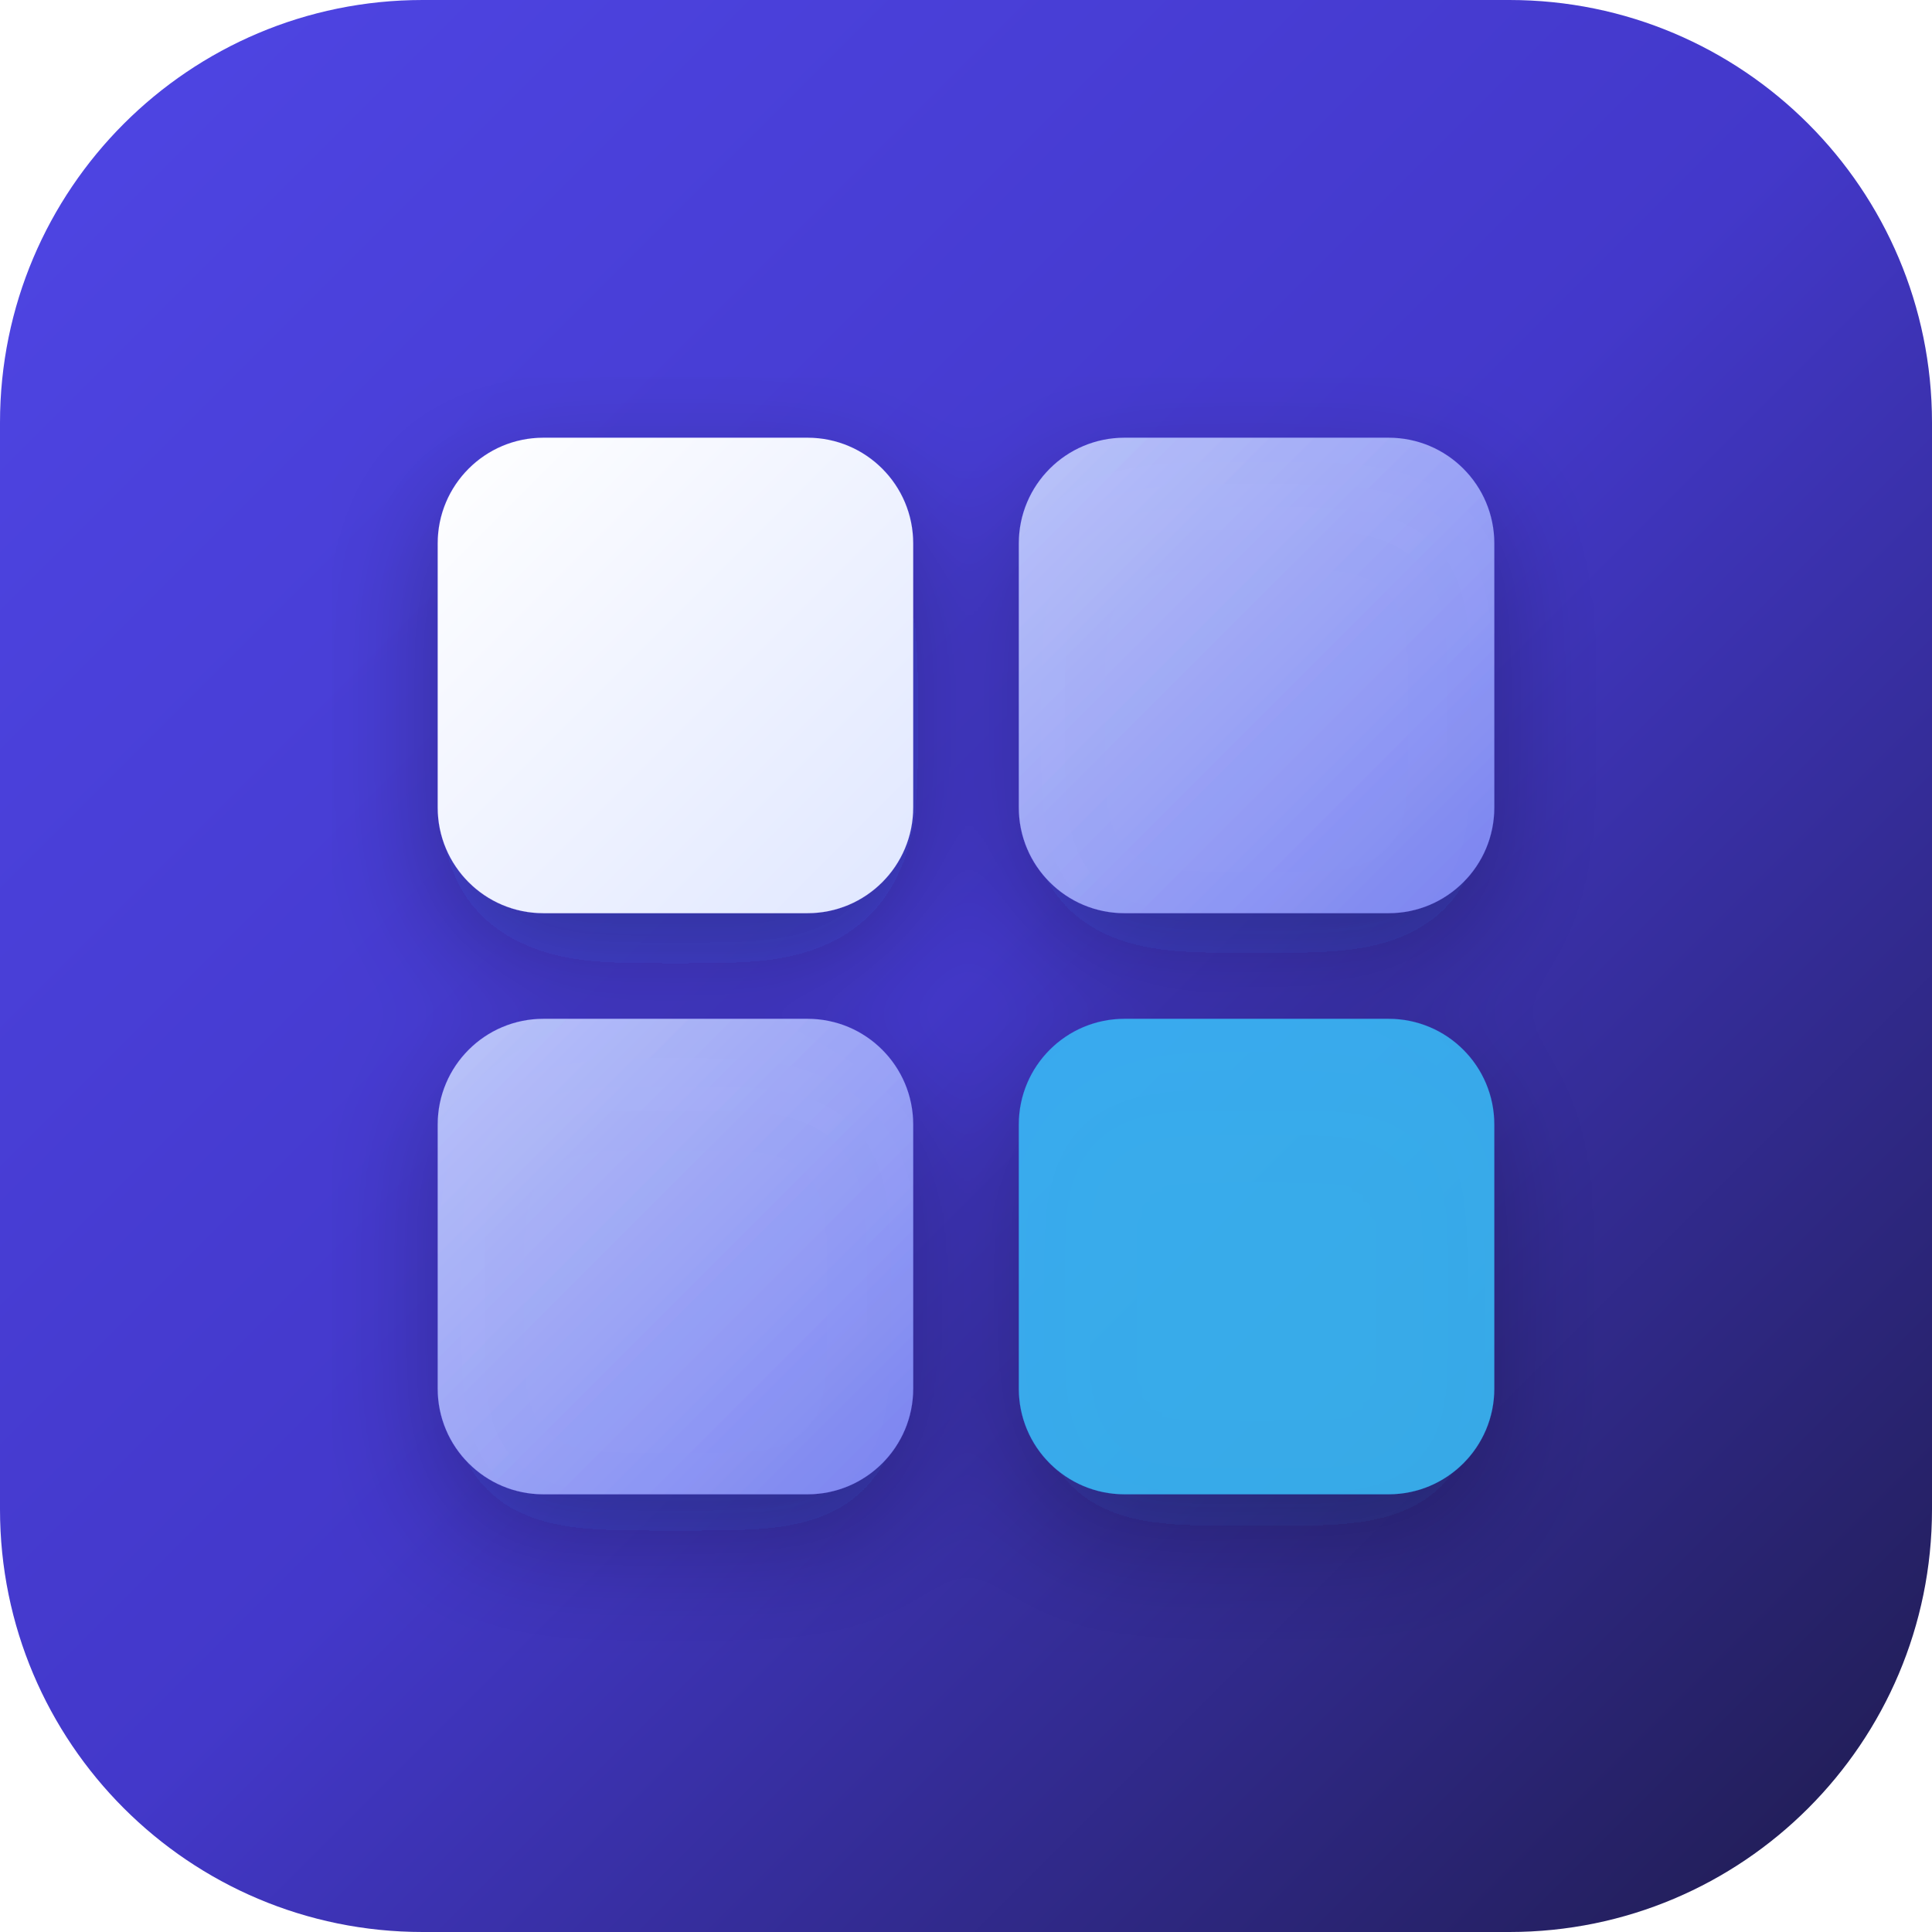
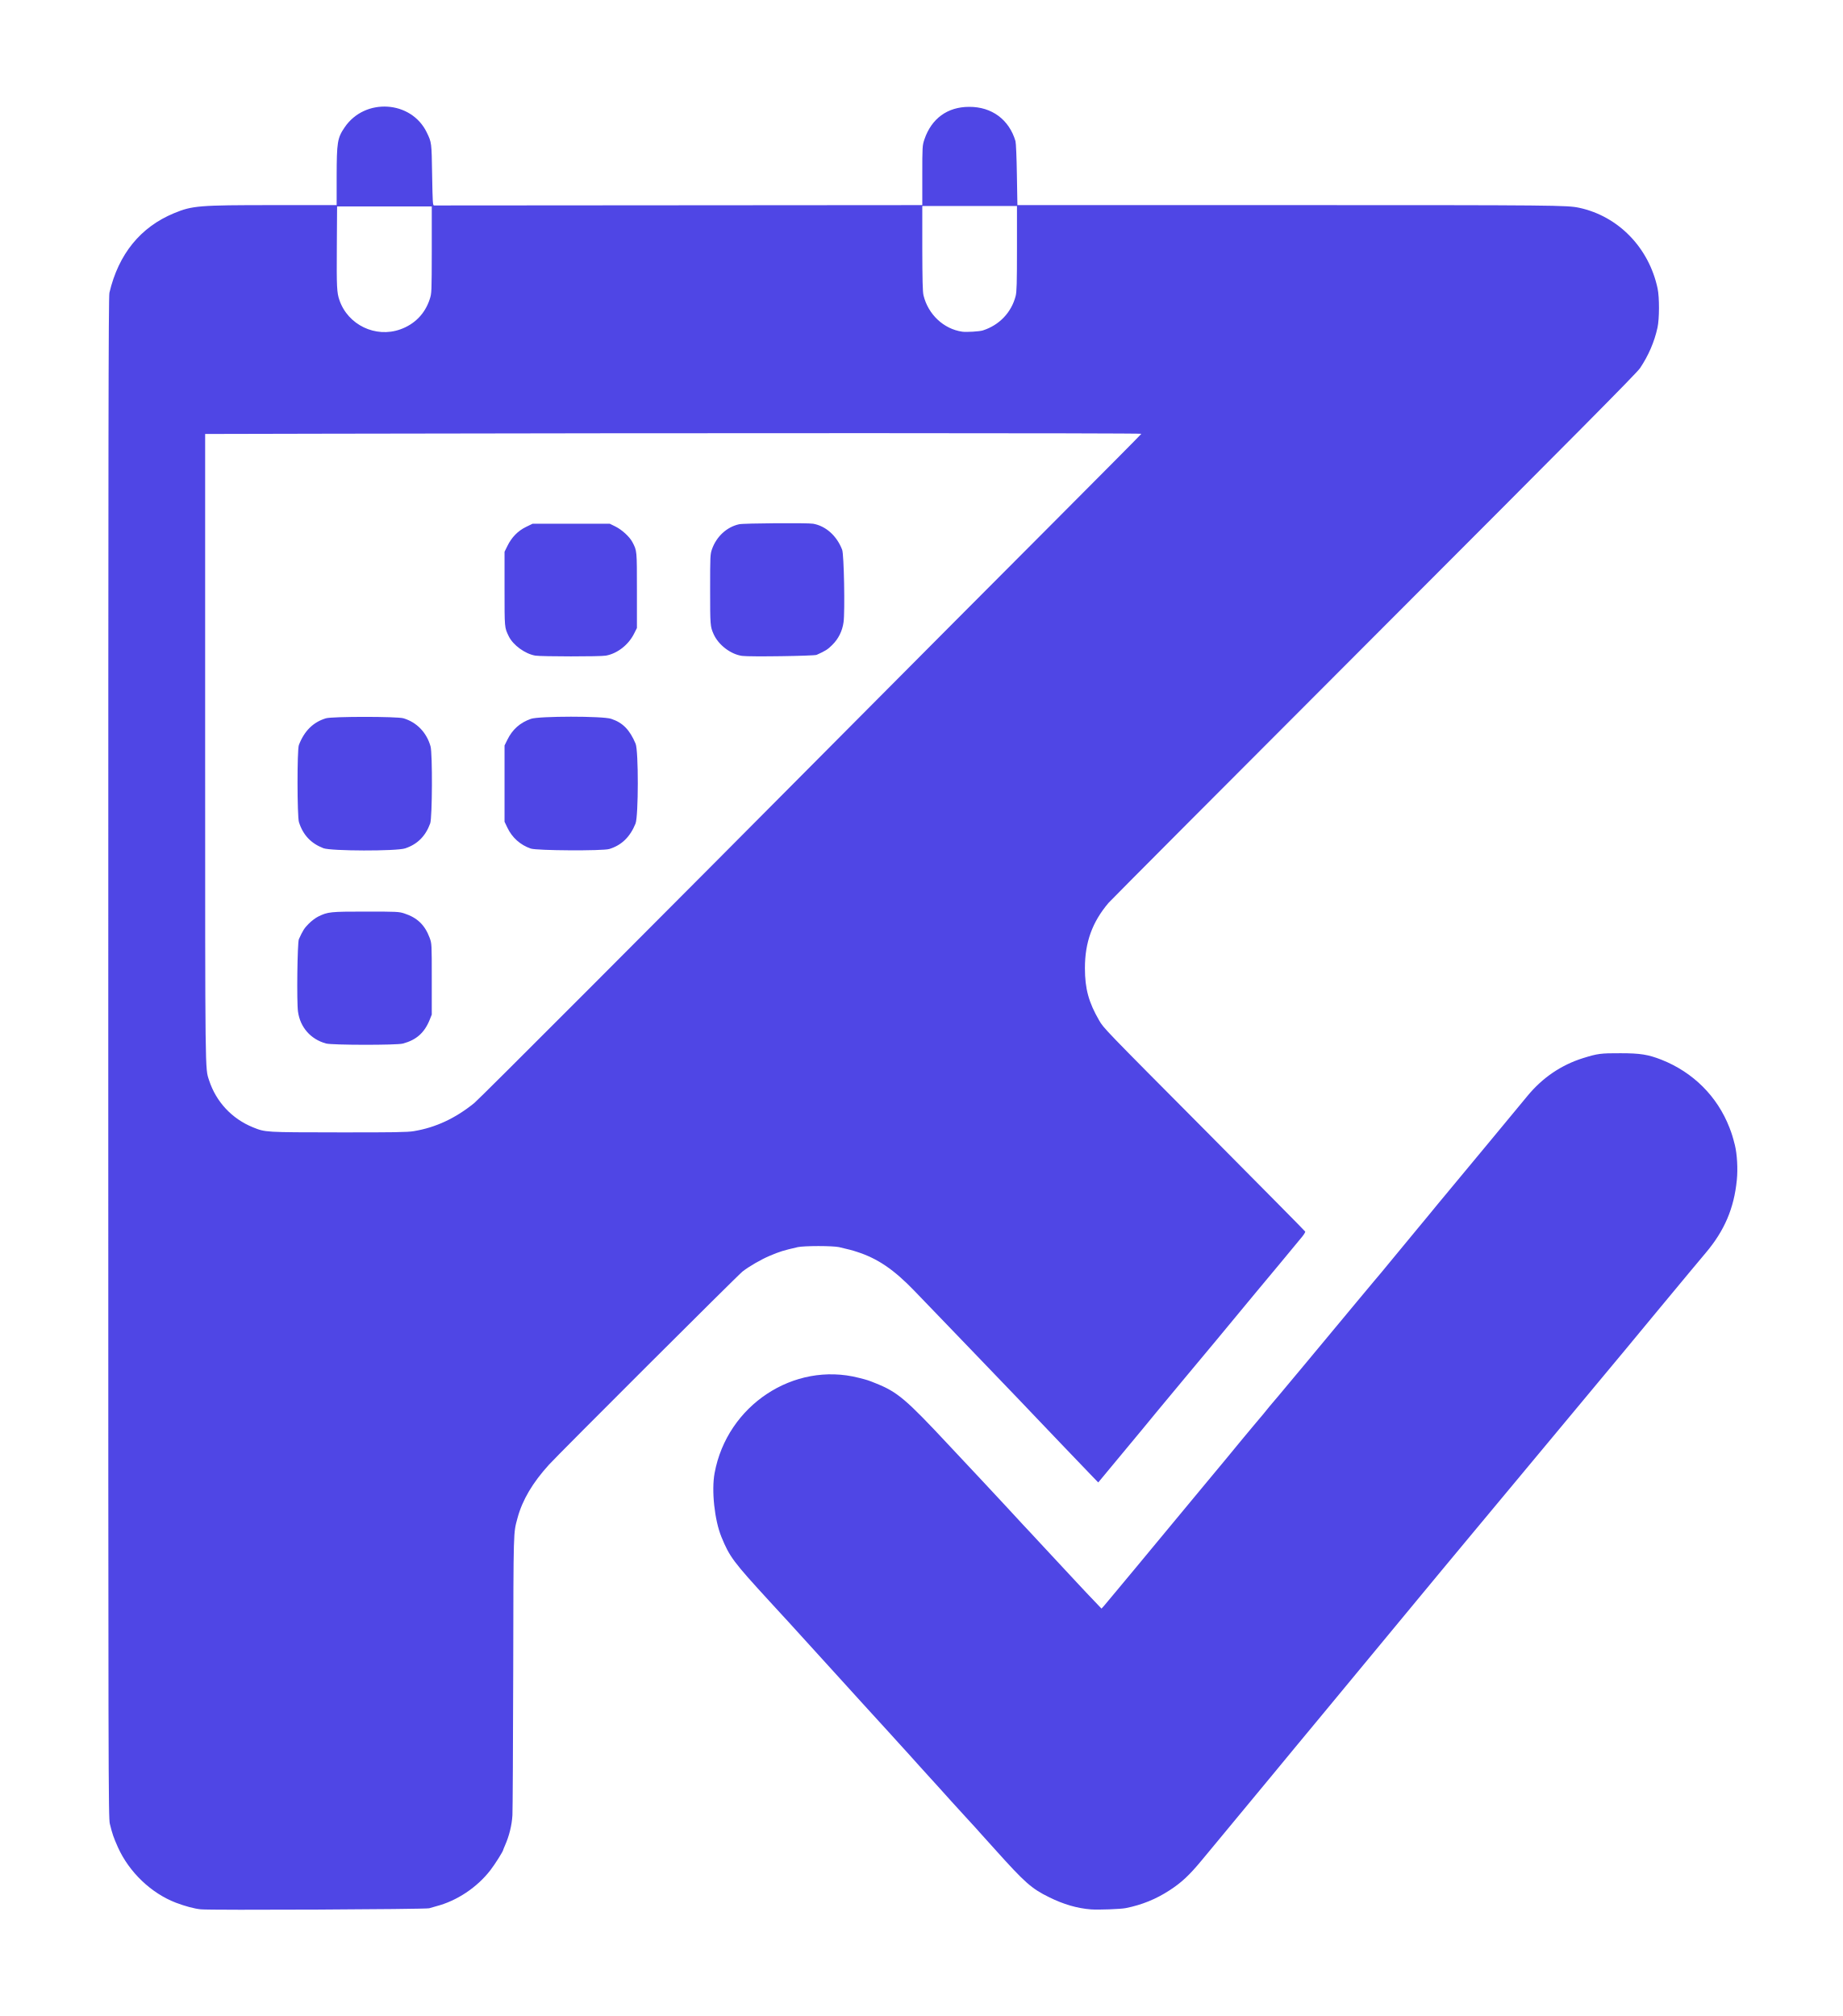
- <svg xmlns="http://www.w3.org/2000/svg" viewBox="0 0 512 512" width="512" height="512">
-   <defs>
-     <linearGradient id="bgGrad" x1="0%" y1="0%" x2="100%" y2="100%">
-       <stop offset="0%" stop-color="#4f46e5" />
-       <stop offset="50%" stop-color="#4338ca" />
-       <stop offset="100%" stop-color="#1e1b4b" />
-     </linearGradient>
-     <linearGradient id="tileGrad1" x1="0%" y1="0%" x2="100%" y2="100%">
-       <stop offset="0%" stop-color="#ffffff" />
-       <stop offset="100%" stop-color="#e0e7ff" />
-     </linearGradient>
-     <linearGradient id="tileGrad2" x1="0%" y1="0%" x2="100%" y2="100%">
-       <stop offset="0%" stop-color="#c7d2fe" />
-       <stop offset="100%" stop-color="#818cf8" />
-     </linearGradient>
-     <filter id="shadow" x="-10%" y="-10%" width="120%" height="125%">
-       <feDropShadow dx="0" dy="12" stdDeviation="16" flood-color="#0f172a" flood-opacity="0.3" />
-     </filter>
-   </defs>
-   <rect width="512" height="512" rx="112" fill="url(#bgGrad)" />
-   <g filter="url(#shadow)">
-     <rect x="116" y="116" width="126" height="126" rx="28" fill="url(#tileGrad1)" />
-     <rect x="270" y="116" width="126" height="126" rx="28" fill="url(#tileGrad2)" fill-opacity="0.9" />
-     <rect x="116" y="270" width="126" height="126" rx="28" fill="url(#tileGrad2)" fill-opacity="0.9" />
-     <rect x="270" y="270" width="126" height="126" rx="28" fill="#38bdf8" fill-opacity="0.85" />
-   </g>
+ <svg xmlns="http://www.w3.org/2000/svg" viewBox="0 0 2102 2300">
+   <path fill="#4F46E5" fill-rule="evenodd" d="M229.0,2178.3C221.7,2177.6 210.7,2174.6 200.5,2170.7C172.4,2159.9 147.2,2135.8 134.5,2107.5C129.5,2096.3 128.1,2092.2 125.3,2080.8C123.6,2073.9 123.5,2031.1 123.5,1206.5C123.5,500.7 123.7,338.5 124.8,334.0C135.2,289.8 160.3,259.0 198.6,243.2C219.4,234.6 227.0,234.0 311.7,234.0L384.0,234.0L384.0,201.2C384.1,162.2 384.8,157.5 393.1,145.3C416.2,111.2 469.1,114.5 486.8,151.1C492.4,162.8 492.3,162.3 492.9,199.5C493.5,232.0 493.6,234.5 495.2,234.4C496.2,234.4 621.9,234.3 774.5,234.2L1052.0,234.0L1052.0,200.1C1052.0,167.0 1052.1,166.0 1054.4,159.1C1062.5,135.2 1080.7,121.9 1105.5,121.9C1131.3,121.8 1151.0,136.4 1158.3,161.0C1158.9,163.0 1159.6,179.8 1159.9,199.3L1160.5,234.0L1470.6,234.0C1776.1,234.0 1787.5,234.1 1801.5,237.1C1846.1,246.8 1880.8,282.6 1890.7,329.0C1892.9,339.3 1892.8,363.9 1890.6,373.8C1887.0,390.3 1880.2,405.8 1870.7,420.0C1866.8,425.8 1797.8,495.3 1567.4,726.0C1403.4,890.2 1267.1,1027.0 1264.5,1030.0C1245.9,1051.9 1237.5,1075.0 1237.5,1104.5C1237.5,1127.9 1241.8,1143.6 1253.7,1164.1C1258.9,1173.1 1259.0,1173.2 1376.4,1291.3C1438.0,1353.4 1488.7,1404.6 1488.8,1405.1C1489.0,1405.6 1487.5,1408.2 1485.4,1410.8C1481.1,1416.1 1438.0,1468.1 1434.6,1472.0C1433.5,1473.4 1426.9,1481.3 1420.1,1489.5C1408.4,1503.5 1403.9,1509.0 1387.0,1529.5C1383.4,1533.9 1368.0,1552.3 1352.9,1570.4C1337.8,1588.5 1323.0,1606.3 1320.0,1610.0C1312.9,1618.7 1296.6,1638.5 1272.1,1667.9L1252.7,1691.3L1244.1,1682.4C1239.3,1677.5 1225.8,1663.4 1214.0,1651.0C1202.2,1638.6 1188.0,1623.8 1182.5,1618.0C1177.0,1612.2 1168.0,1602.8 1162.5,1597.0C1148.4,1582.2 1132.0,1565.1 1114.5,1547.0C1106.2,1538.5 1095.0,1526.8 1089.5,1521.0C1079.5,1510.5 1062.4,1492.8 1043.0,1472.7C1019.6,1448.4 1001.1,1435.8 977.5,1428.2C971.7,1426.3 968.9,1425.6 957.0,1422.8C953.7,1422.1 944.4,1421.6 933.5,1421.6C922.6,1421.6 913.3,1422.1 910.0,1422.8C893.1,1426.7 889.7,1427.8 878.0,1432.7C867.9,1437.0 854.6,1444.7 847.0,1450.6C841.9,1454.5 637.3,1658.8 626.2,1671.0C607.4,1691.7 595.9,1711.3 590.4,1731.5C585.5,1749.9 585.7,1740.9 585.4,1906.5C585.2,1991.8 584.8,2065.7 584.5,2070.9C583.8,2082.6 580.8,2094.6 575.9,2105.7C574.8,2108.1 574.0,2110.2 574.0,2110.4C574.0,2111.9 564.6,2126.9 559.4,2133.6C544.1,2153.4 521.1,2168.7 497.5,2174.8C495.3,2175.4 491.7,2176.4 489.5,2177.1C485.7,2178.3 239.7,2179.5 229.0,2178.3ZM1244.5,2178.4C1228.8,2177.2 1213.0,2172.6 1196.5,2164.4C1176.7,2154.7 1168.9,2147.8 1135.0,2110.0C1125.9,2099.9 1118.0,2091.2 1117.5,2090.6C1117.0,2089.9 1114.3,2087.0 1111.6,2084.0C1108.9,2081.0 1103.9,2075.6 1100.6,2072.0C1097.2,2068.4 1090.7,2061.2 1086.0,2056.0C1081.3,2050.8 1077.3,2046.3 1077.0,2046.0C1076.7,2045.7 1074.3,2043.0 1071.6,2040.0C1068.9,2037.0 1064.4,2032.0 1061.6,2029.0C1058.8,2026.0 1052.7,2019.2 1048.0,2014.0C1039.1,2004.0 1033.8,1998.2 1025.4,1989.0C1022.7,1986.0 1018.4,1981.2 1015.9,1978.5C1004.0,1965.4 987.2,1947.0 982.6,1942.0C979.8,1938.9 969.2,1927.2 959.0,1916.0C948.8,1904.8 937.6,1892.4 934.0,1888.5C930.4,1884.6 923.7,1877.2 919.0,1872.0C911.3,1863.4 900.2,1851.2 899.0,1850.0C898.7,1849.7 896.0,1846.8 893.0,1843.5C890.0,1840.2 883.0,1832.5 877.4,1826.5C836.5,1781.9 832.2,1776.2 822.9,1753.5C815.0,1734.2 811.4,1700.5 815.1,1680.6C829.3,1603.4 905.5,1553.0 979.5,1571.9C988.8,1574.2 990.9,1574.9 998.5,1578.0C1023.8,1588.1 1032.9,1595.8 1083.0,1649.5C1095.9,1663.2 1112.7,1681.2 1120.5,1689.5C1128.3,1697.8 1140.4,1710.8 1147.5,1718.5C1154.5,1726.2 1163.3,1735.7 1166.9,1739.5C1170.6,1743.3 1179.1,1752.6 1186.0,1760.0C1192.9,1767.4 1201.2,1776.4 1204.6,1780.0C1207.9,1783.6 1217.6,1793.9 1226.0,1803.0C1234.4,1812.1 1244.7,1823.0 1248.9,1827.3L1256.4,1835.2L1259.5,1831.8C1261.1,1829.9 1267.5,1822.3 1273.6,1814.9C1279.7,1807.6 1289.8,1795.4 1296.0,1788.0C1302.2,1780.6 1310.2,1770.9 1313.8,1766.5C1325.0,1752.9 1332.4,1744.0 1371.0,1697.5C1391.6,1672.8 1410.2,1650.3 1412.4,1647.5C1414.7,1644.8 1417.5,1641.4 1418.6,1640.0C1419.8,1638.6 1424.3,1633.2 1428.6,1628.0C1432.9,1622.8 1436.7,1618.3 1437.0,1618.0C1437.5,1617.6 1442.9,1611.0 1448.1,1604.5C1449.0,1603.4 1453.8,1597.8 1458.7,1592.0C1463.5,1586.2 1477.6,1569.3 1490.0,1554.5C1530.0,1506.3 1546.5,1486.5 1548.6,1484.0C1550.7,1481.6 1556.7,1474.4 1567.8,1461.0C1570.8,1457.4 1574.2,1453.4 1575.4,1452.0C1576.6,1450.6 1582.7,1443.2 1589.0,1435.5C1595.3,1427.8 1607.2,1413.4 1615.5,1403.4C1623.8,1393.5 1634.5,1380.4 1639.4,1374.4C1655.4,1355.0 1676.4,1329.7 1699.5,1302.0C1706.4,1293.7 1728.9,1266.5 1742.2,1250.4C1759.4,1229.5 1780.8,1215.0 1805.6,1207.2C1822.3,1202.0 1825.9,1201.5 1848.5,1201.6C1870.9,1201.6 1880.0,1203.1 1895.1,1209.0C1931.3,1223.3 1958.9,1250.9 1972.7,1286.5C1975.6,1294.0 1976.2,1296.1 1978.9,1306.5C1981.4,1316.6 1982.4,1333.6 1981.1,1346.2C1977.9,1378.6 1967.0,1404.1 1945.5,1429.5C1941.8,1433.9 1933.7,1443.5 1927.6,1450.9C1921.5,1458.3 1904.0,1479.4 1888.6,1497.9C1873.3,1516.4 1858.0,1534.9 1854.6,1539.0C1839.4,1557.3 1726.2,1693.4 1674.0,1756.0C1662.8,1769.5 1649.5,1785.5 1644.5,1791.5C1639.5,1797.5 1628.9,1810.4 1620.9,1820.0C1599.5,1845.9 1574.1,1876.5 1551.0,1904.5C1539.7,1918.2 1520.4,1941.5 1508.0,1956.5C1495.6,1971.4 1481.7,1988.3 1477.0,1993.9C1469.1,2003.6 1437.1,2042.2 1411.6,2073.0C1405.4,2080.4 1394.6,2093.5 1387.6,2102.0C1380.5,2110.5 1372.9,2119.7 1370.6,2122.5C1356.6,2139.4 1347.8,2147.7 1333.9,2156.7C1318.5,2166.7 1302.6,2173.2 1284.1,2176.9C1278.4,2178.1 1252.8,2179.0 1244.5,2178.4ZM472.0,1290.5C496.9,1286.4 519.4,1275.9 541.0,1258.4C546.8,1253.7 735.0,1065.2 994.5,804.0C1043.4,754.8 1132.5,665.3 1192.5,605.2C1252.4,545.1 1301.7,495.5 1301.9,494.9C1302.2,494.0 785.5,493.9 370.8,494.8L234.0,495.1L234.0,852.8C234.0,1232.5 233.9,1218.5 238.5,1232.5C246.5,1257.1 264.6,1276.4 288.5,1286.1C302.9,1291.9 302.0,1291.8 386.0,1291.9C448.7,1292.0 465.1,1291.7 472.0,1290.5ZM371.9,1190.5C354.4,1185.7 342.4,1172.1 339.9,1154.1C338.3,1142.9 339.2,1075.3 340.9,1071.5C345.4,1061.7 347.0,1059.0 352.0,1054.0C355.0,1050.9 360.0,1047.1 363.1,1045.6C374.1,1040.3 376.4,1040.0 417.1,1040.0C452.5,1040.0 455.0,1040.1 461.1,1042.1C476.0,1046.9 484.7,1055.4 490.1,1070.0C492.5,1076.5 492.5,1076.8 492.5,1117.0L492.5,1157.5L490.1,1163.5C484.1,1178.3 474.9,1186.5 459.5,1190.6C452.6,1192.5 378.7,1192.4 371.9,1190.5ZM368.9,967.7C354.7,962.2 345.7,952.7 341.0,938.0C338.9,931.6 338.8,855.3 340.9,850.0C347.1,833.9 357.2,823.9 371.7,819.5C378.7,817.3 453.3,817.3 460.3,819.5C475.5,824.1 486.6,835.7 491.1,851.5C493.4,859.8 493.1,932.8 490.7,939.4C485.4,954.0 476.0,963.3 462.1,967.9C452.1,971.2 377.5,971.0 368.9,967.7ZM605.4,968.1C593.5,964.0 584.1,955.6 578.7,944.2L575.5,937.5L575.5,894.0L575.5,850.5L578.7,844.0C584.5,832.2 593.1,824.5 605.6,820.1C614.8,816.9 687.6,816.8 697.2,820.1C710.4,824.5 718.3,832.6 725.0,848.5C728.4,856.5 728.3,931.2 724.9,939.6C718.7,954.9 709.0,964.3 695.0,968.6C687.6,970.9 612.3,970.5 605.4,968.1ZM610.7,748.0C598.9,746.0 585.2,736.0 580.3,725.9C575.4,715.7 575.5,716.9 575.5,672.0L575.5,629.5L578.8,622.8C583.6,613.0 590.7,605.7 599.9,601.2L607.5,597.5L651.5,597.5L695.5,597.5L702.0,600.7C709.3,604.3 718.1,612.3 721.3,618.4C726.6,628.5 726.5,627.5 726.5,673.5L726.5,716.5L723.0,723.4C716.6,735.9 704.1,745.6 691.1,748.0C684.8,749.2 617.8,749.1 610.7,748.0ZM846.5,748.3C833.5,746.5 819.5,735.8 814.0,723.5C810.1,714.8 810.0,713.3 810.0,672.7C810.0,634.3 810.1,632.4 812.1,626.6C817.3,612.0 829.0,601.2 843.1,598.1C848.3,596.9 921.5,596.4 927.5,597.5C942.0,600.1 954.5,611.3 960.6,627.2C962.7,632.5 963.9,697.4 962.2,709.8C960.8,719.9 956.4,728.8 949.3,735.8C944.1,741.0 941.7,742.5 931.5,747.1C928.6,748.4 854.8,749.5 846.5,748.3ZM456.5,375.8C472.9,370.0 484.7,358.0 490.1,341.5C492.4,334.6 492.4,333.9 492.5,285.0L492.5,235.5L438.5,235.5L384.5,235.5L384.2,282.0C383.9,327.5 384.2,334.0 387.2,342.5C396.9,370.7 428.4,385.8 456.5,375.8ZM1121.0,377.0C1139.8,371.0 1153.6,356.6 1158.5,337.7C1159.7,332.9 1160.0,323.3 1160.0,283.5L1160.0,235.0L1106.0,235.0L1052.0,235.0L1052.0,283.2C1052.1,319.9 1052.4,332.8 1053.4,337.0C1058.7,358.7 1076.3,375.3 1097.5,378.4C1102.2,379.1 1117.2,378.2 1121.0,377.0Z" />
</svg>
